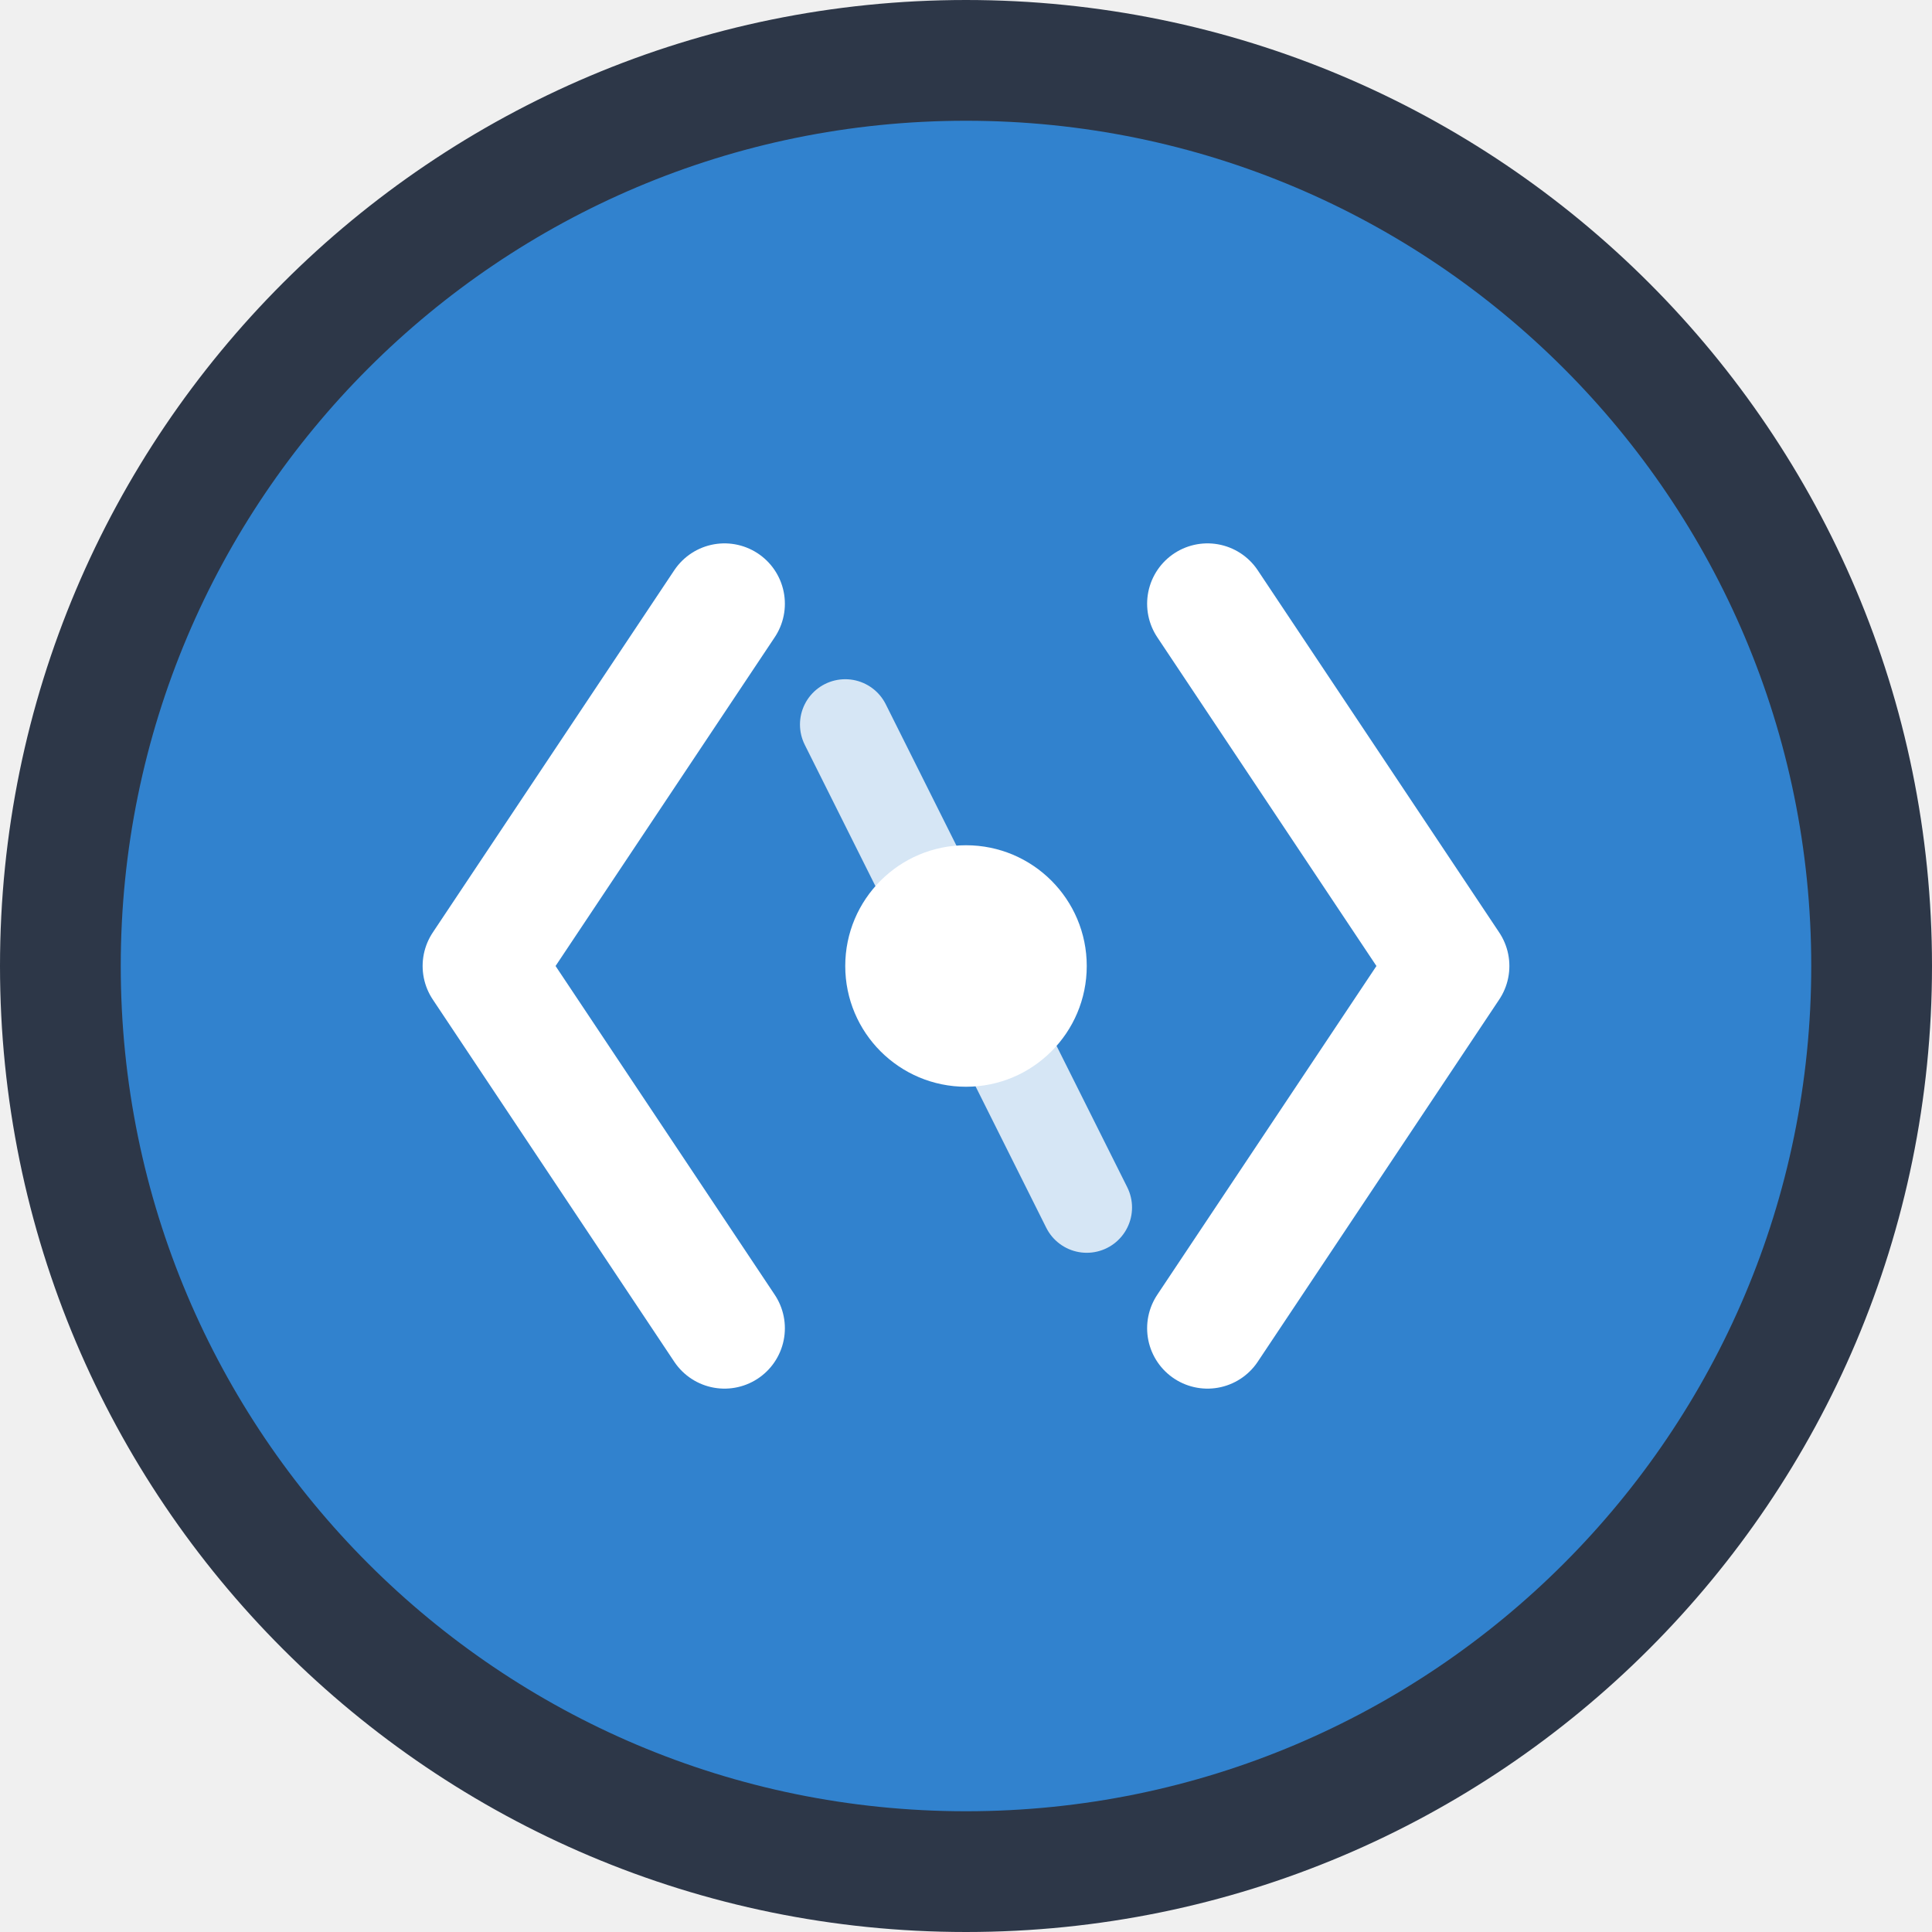
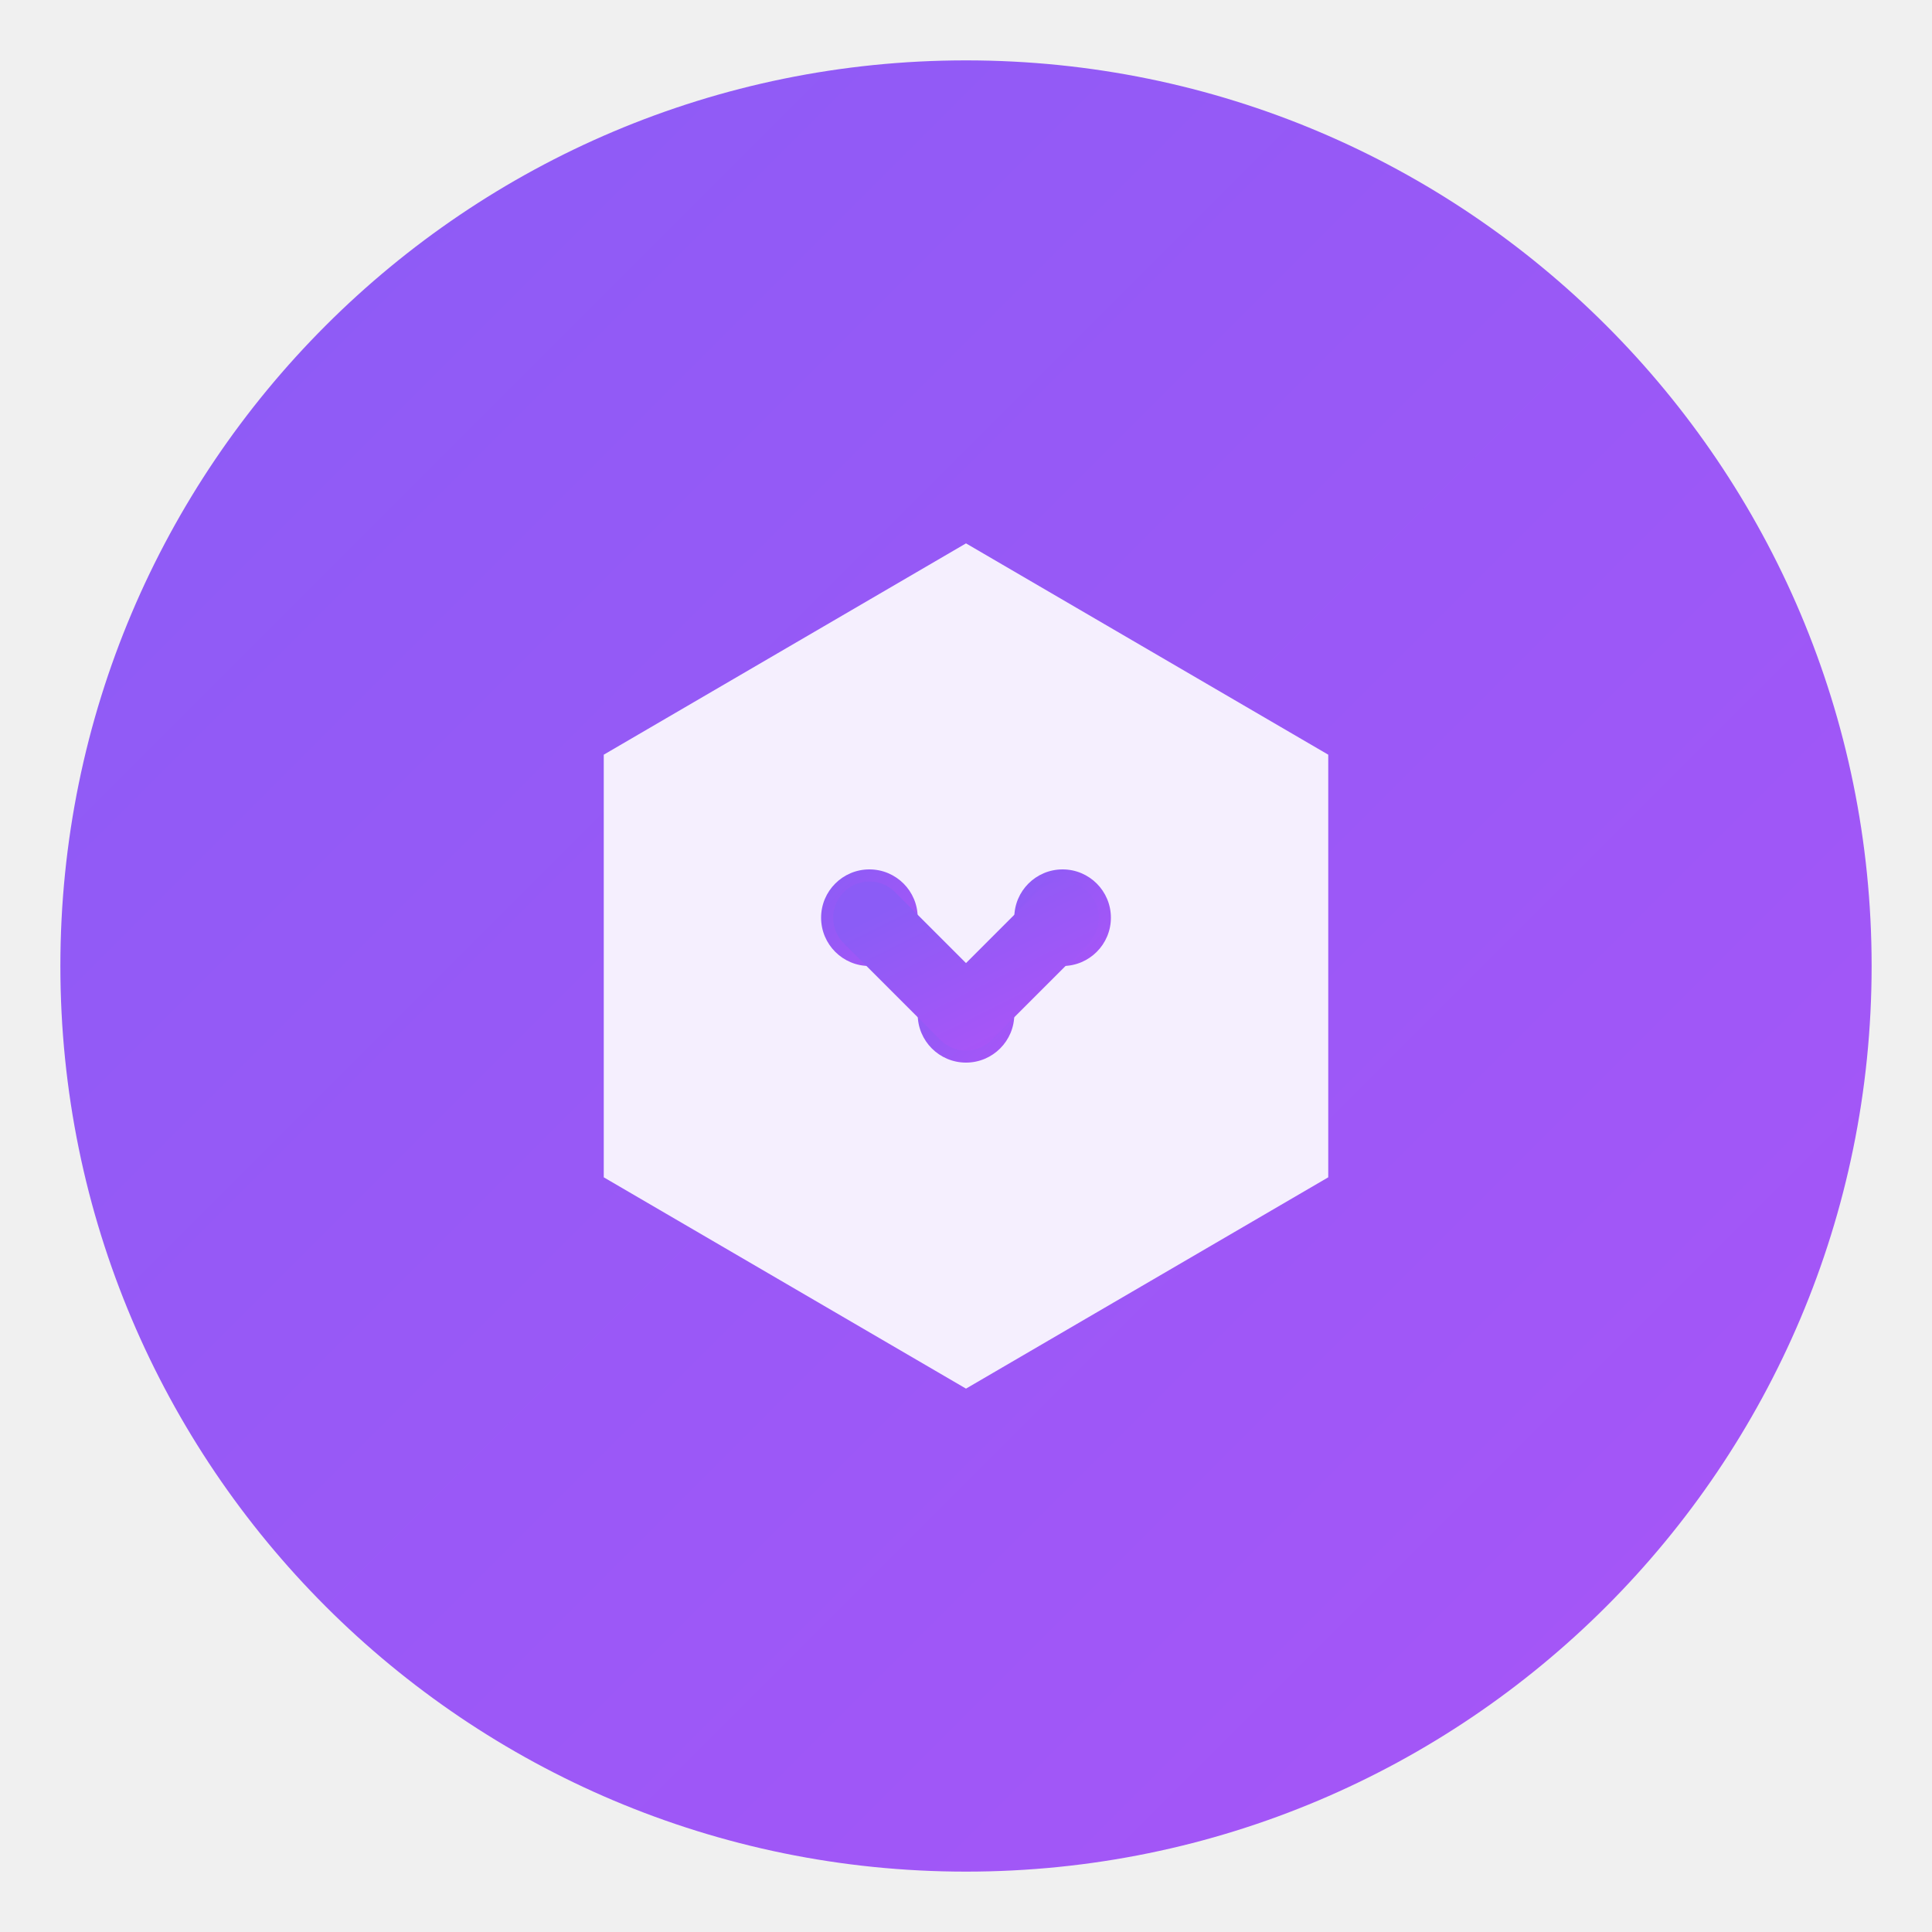
<svg xmlns="http://www.w3.org/2000/svg" width="32" height="32" viewBox="0 0 32 32" fill="none">
-   <circle cx="16" cy="16" r="15" fill="#3182CE" stroke="#2D3748" stroke-width="2" />
-   <path d="M12 10L8 16L12 22" stroke="white" stroke-width="2" stroke-linecap="round" stroke-linejoin="round" />
-   <path d="M20 10L24 16L20 22" stroke="white" stroke-width="2" stroke-linecap="round" stroke-linejoin="round" />
-   <circle cx="16" cy="16" r="2" fill="white" />
-   <path d="M14 12L18 20" stroke="white" stroke-width="1.5" stroke-linecap="round" opacity="0.8" />
+   <defs>
+     <linearGradient id="logoGradient" x1="0%" y1="0%" x2="100%" y2="100%">
+       <stop offset="0%" style="stop-color:#8B5CF6;stop-opacity:1" />
+       <stop offset="100%" style="stop-color:#A855F7;stop-opacity:1" />
+     </linearGradient>
+   </defs>
+   <circle cx="16" cy="16" r="15" fill="url(#logoGradient)" />
+   <g transform="translate(16, 16)">
+     <path d="M-6,-3.5 L-6,3.5 L0,7 L6,3.5 L6,-3.5 L0,-7 Z" fill="white" opacity="0.9" />
+     <g transform="scale(0.8)">
+       <circle cx="-2" cy="-1" r="1" fill="url(#logoGradient)" />
+       <circle cx="2" cy="-1" r="1" fill="url(#logoGradient)" />
+       <circle cx="0" cy="1" r="1" fill="url(#logoGradient)" />
+       <path d="M-2,-1 L0,1 M2,-1 L0,1" stroke="url(#logoGradient)" stroke-width="1.5" stroke-linecap="round" />
+     </g>
+   </g>
</svg>
